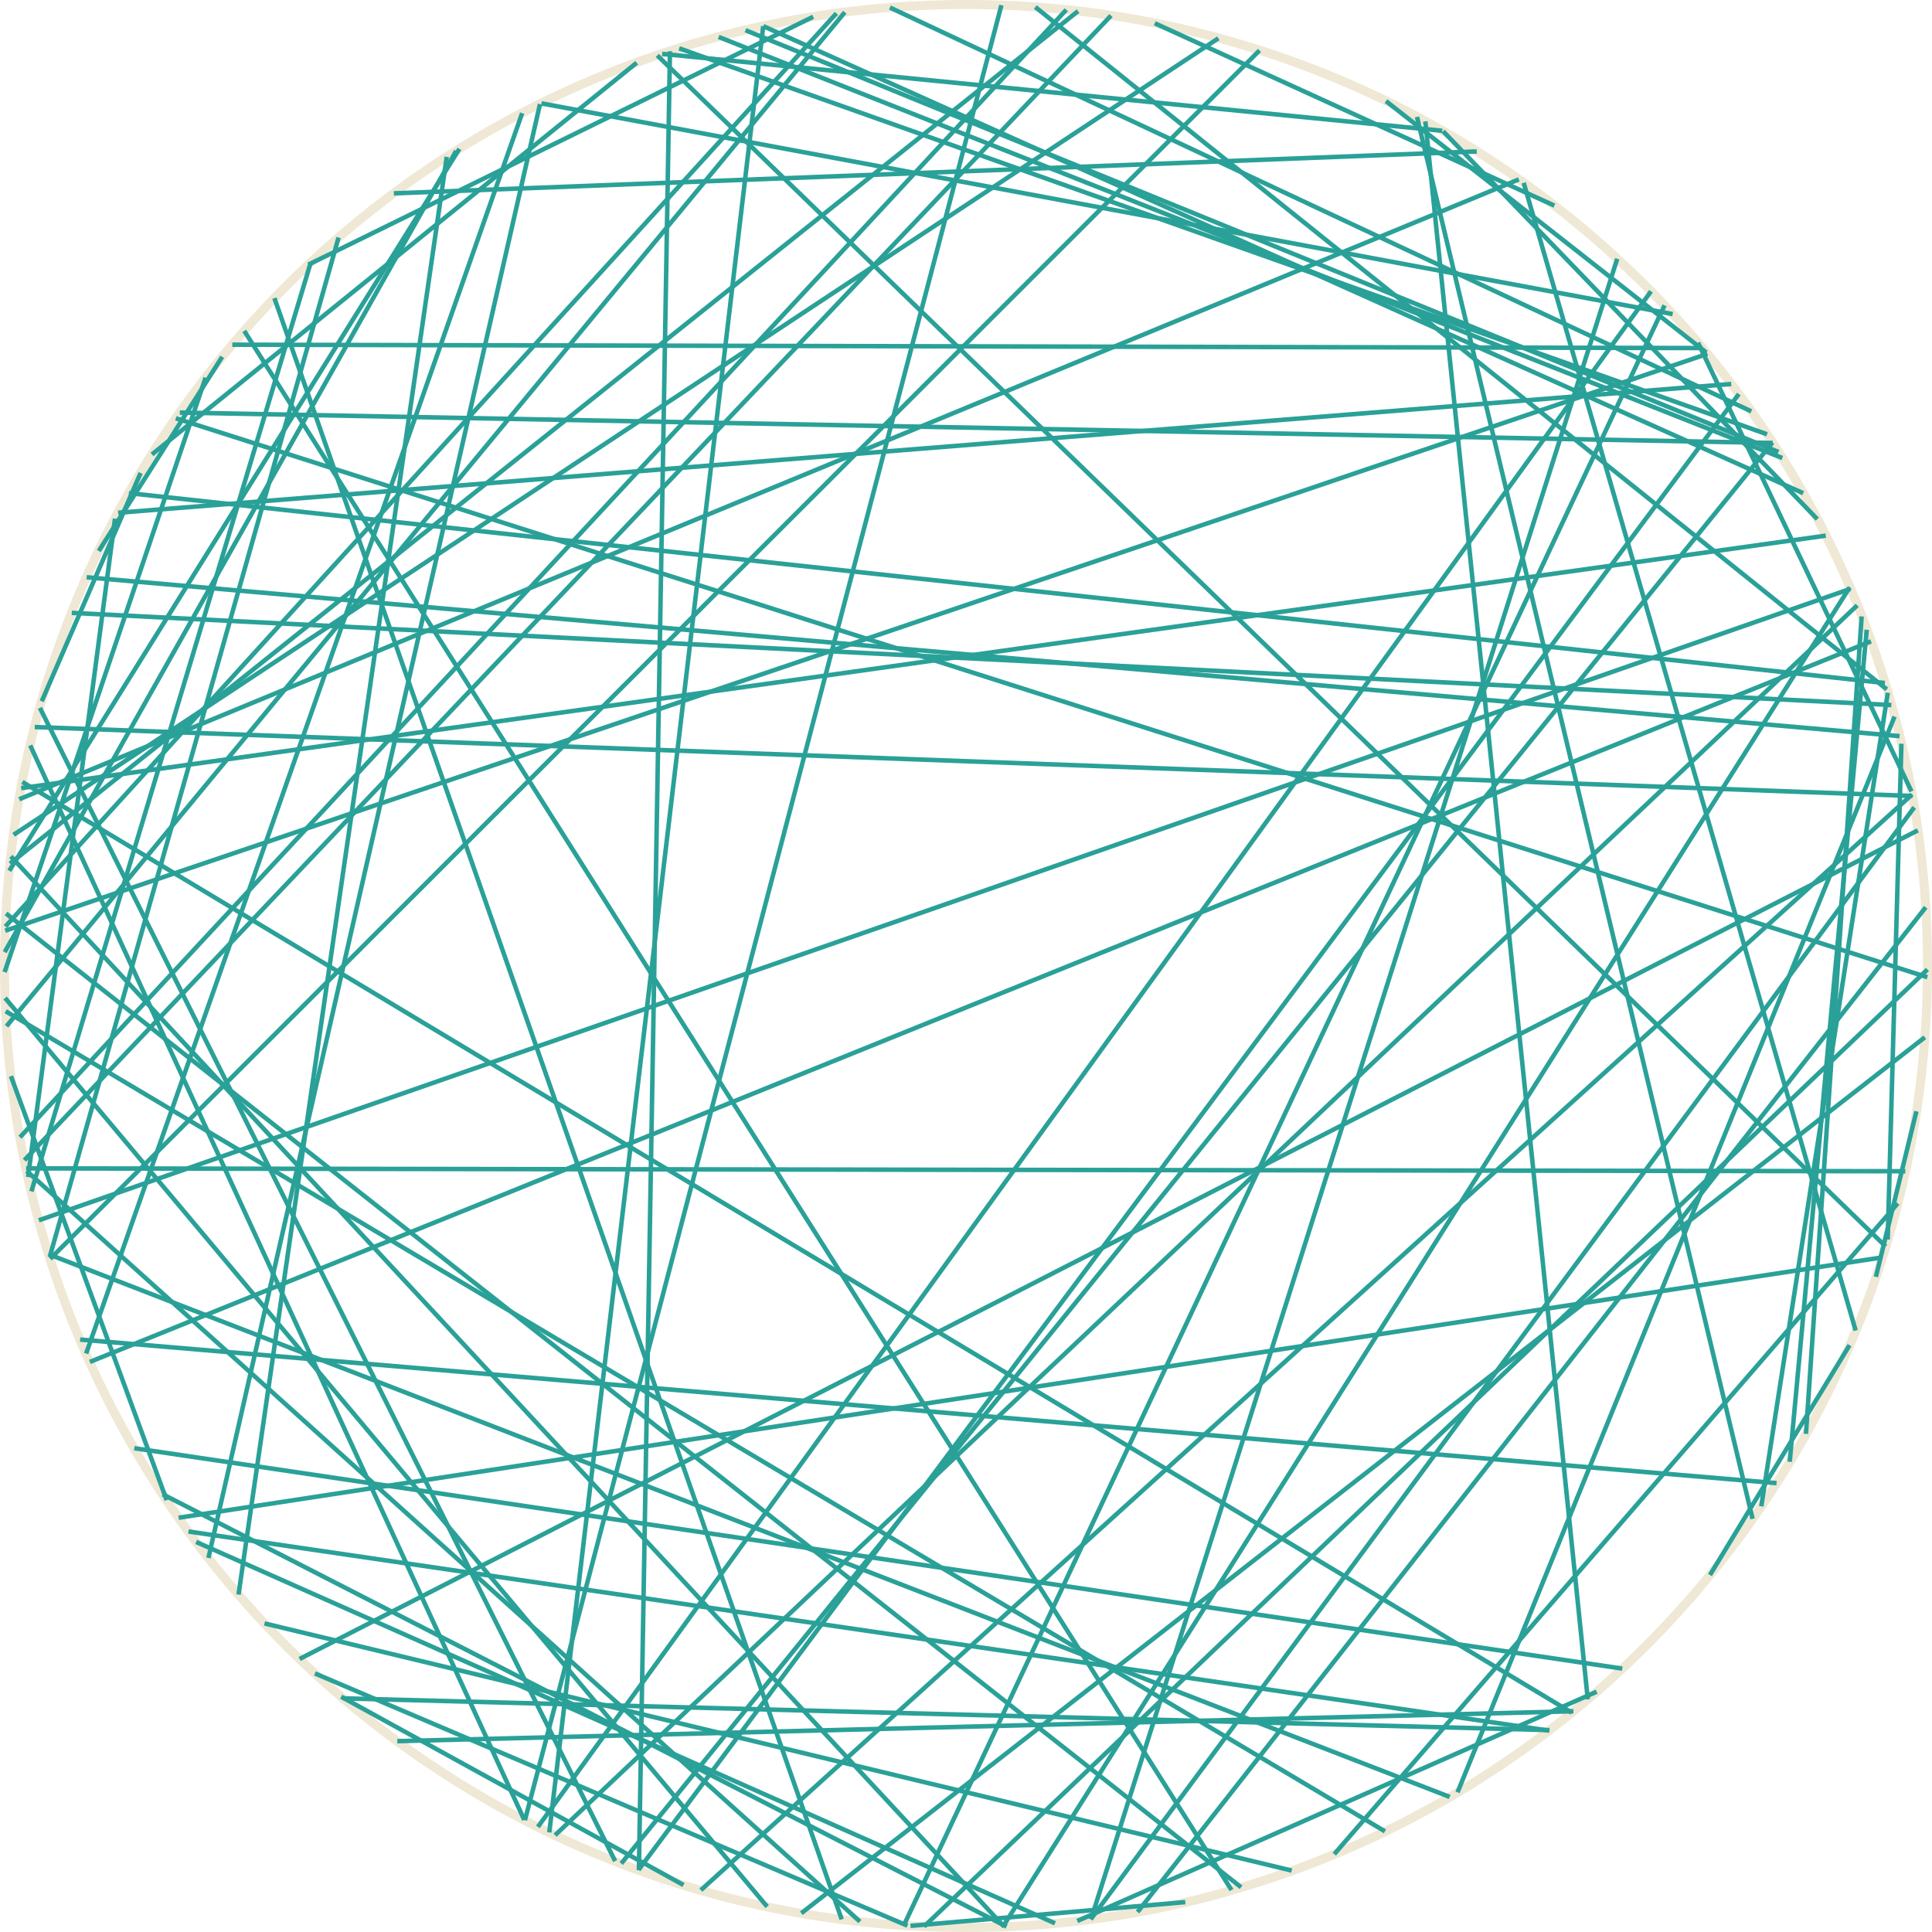
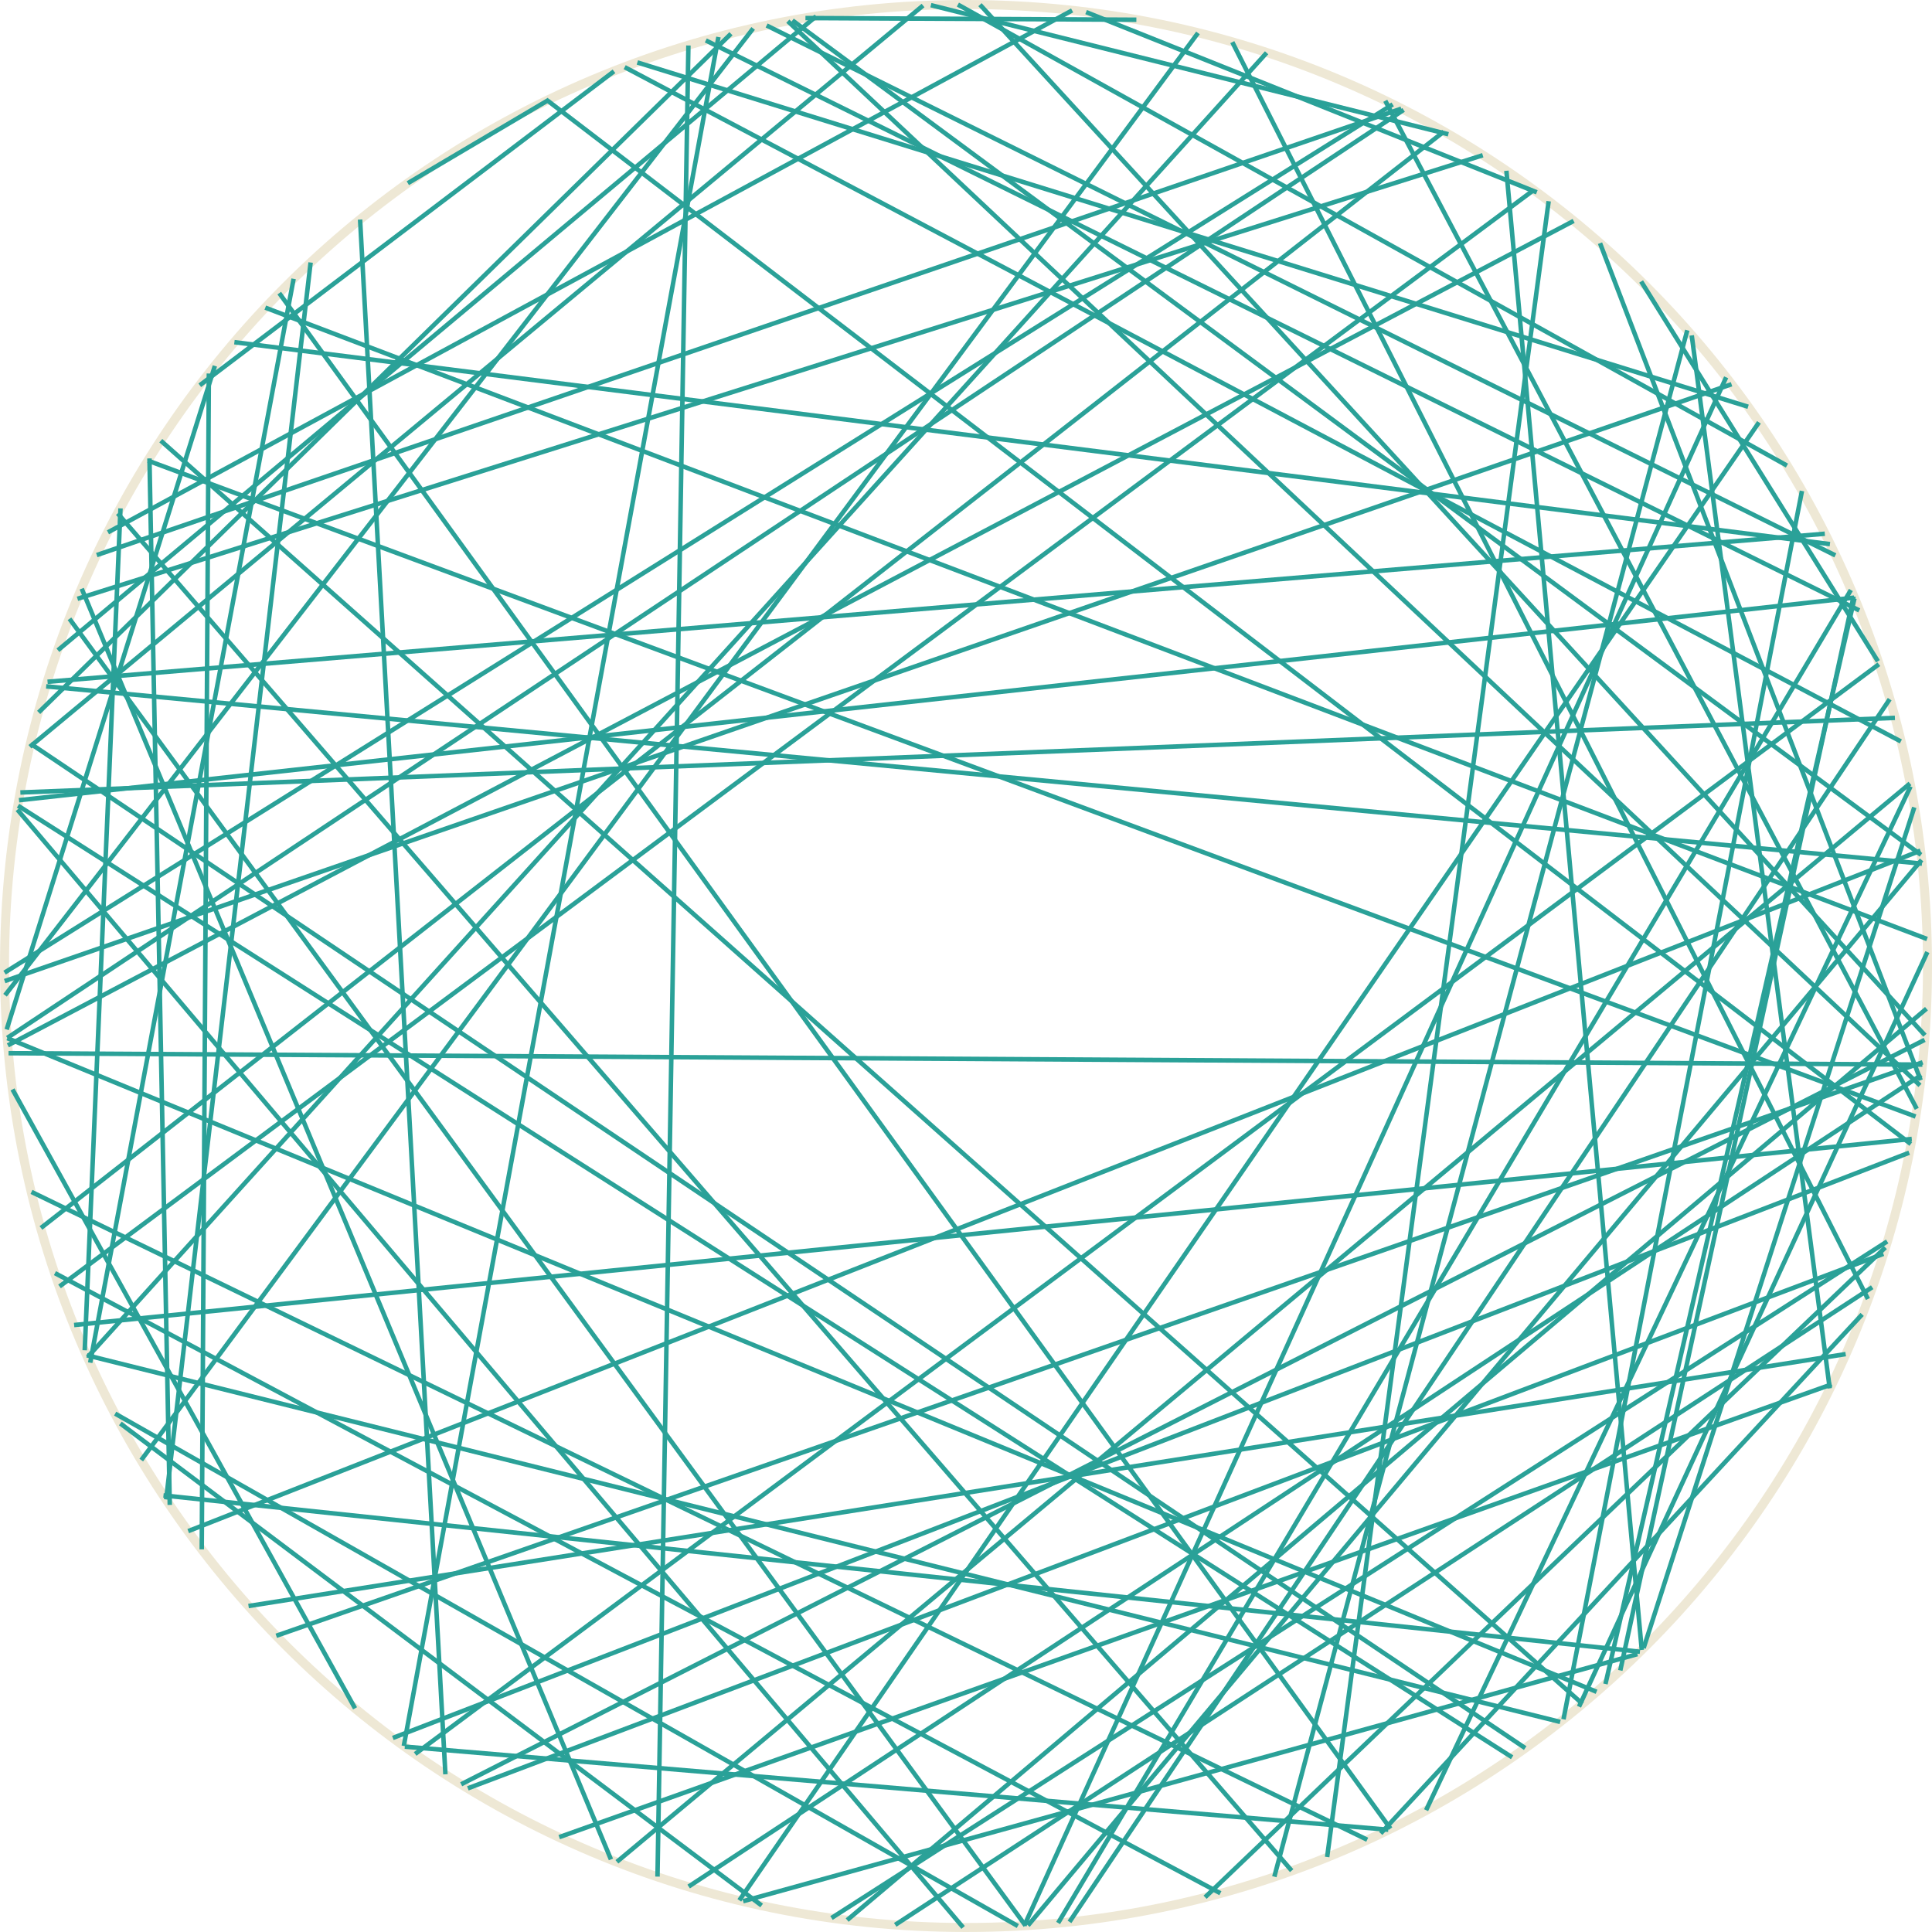
<svg xmlns="http://www.w3.org/2000/svg" version="1.1" width="170.879pt" height="170.879pt" viewBox="148.183 52.801 170.879 170.879">
  <g id="page1">
    <path d="M318.664 138.238C318.664 91.273 280.59 53.199 233.625 53.199C186.656 53.199 148.582 91.273 148.582 138.238C148.582 185.207 186.656 223.281 233.625 223.281C280.59 223.281 318.664 185.207 318.664 138.238Z" stroke="#eee8d5" fill="none" stroke-width=".797" />
-     <path d="M149.074 129.176L243.531 53.785" stroke="#2aa198" fill="none" stroke-width=".399" stroke-miterlimit="10" />
-     <path d="M311.785 104.746L236.883 223.215" stroke="#2aa198" fill="none" stroke-width=".399" stroke-miterlimit="10" />
-     <path d="M164.086 89.293L304.977 91.981" stroke="#2aa198" fill="none" stroke-width=".399" stroke-miterlimit="10" />
-     <path d="M148.644 135.117L299.199 84.098" stroke="#2aa198" fill="none" stroke-width=".399" stroke-miterlimit="10" />
-     <path d="M150.664 156.906L158.356 98.672" stroke="#2aa198" fill="none" stroke-width=".399" stroke-miterlimit="10" />
-     <path d="M222.629 222.562L172.453 79.168" stroke="#2aa198" fill="none" stroke-width=".399" stroke-miterlimit="10" />
-     <path d="M316.356 118.582L315.144 162.434" stroke="#2aa198" fill="none" stroke-width=".399" stroke-miterlimit="10" />
-     <path d="M206.746 57.566L275.75 64.371" stroke="#2aa198" fill="none" stroke-width=".399" stroke-miterlimit="10" />
-     <path d="M304.953 91.938L203.133 217.621" stroke="#2aa198" fill="none" stroke-width=".399" stroke-miterlimit="10" />
-     <path d="M317.812 126.242L174.68 199.531" stroke="#2aa198" fill="none" stroke-width=".399" stroke-miterlimit="10" />
-     <path d="M312.449 106.34L197.277 215.117" stroke="#2aa198" fill="none" stroke-width=".399" stroke-miterlimit="10" />
-     <path d="M316.703 156.394L150.492 156.141" stroke="#2aa198" fill="none" stroke-width=".399" stroke-miterlimit="10" />
-     <path d="M274.25 63.535L288.617 203.102" stroke="#2aa198" fill="none" stroke-width=".399" stroke-miterlimit="10" />
-     <path d="M257.106 219.969L169.785 82.066" stroke="#2aa198" fill="none" stroke-width=".399" stroke-miterlimit="10" />
-     <path d="M151.254 117.106L317.32 123.203" stroke="#2aa198" fill="none" stroke-width=".399" stroke-miterlimit="10" />
-     <path d="M149.879 123.492L282.519 68.668" stroke="#2aa198" fill="none" stroke-width=".399" stroke-miterlimit="10" />
-     <path d="M239.754 53.426L315.062 113.773" stroke="#2aa198" fill="none" stroke-width=".399" stroke-miterlimit="10" />
-     <path d="M294.207 78.566L195.758 214.383" stroke="#2aa198" fill="none" stroke-width=".399" stroke-miterlimit="10" />
-     <path d="M194.609 213.797L236.754 53.262" stroke="#2aa198" fill="none" stroke-width=".399" stroke-miterlimit="10" />
-     <path d="M204.691 218.207L207.438 57.332" stroke="#2aa198" fill="none" stroke-width=".399" stroke-miterlimit="10" />
-     <path d="M208.254 57.078L304.473 91.211" stroke="#2aa198" fill="none" stroke-width=".399" stroke-miterlimit="10" />
-     <path d="M216.035 221.438L148.633 141.07" stroke="#2aa198" fill="none" stroke-width=".399" stroke-miterlimit="10" />
-     <path d="M257.953 219.723L148.715 133.594" stroke="#2aa198" fill="none" stroke-width=".399" stroke-miterlimit="10" />
-     <path d="M253.019 221.035L228.711 223.137" stroke="#2aa198" fill="none" stroke-width=".399" stroke-miterlimit="10" />
-     <path d="M275.82 64.41L308.918 98.719" stroke="#2aa198" fill="none" stroke-width=".399" stroke-miterlimit="10" />
-     <path d="M316.031 159.234L266.195 216.793" stroke="#2aa198" fill="none" stroke-width=".399" stroke-miterlimit="10" />
-     <path d="M214.117 55.473L305.484 92.773" stroke="#2aa198" fill="none" stroke-width=".399" stroke-miterlimit="10" />
-     <path d="M161.625 92.992L204.5 58.348" stroke="#2aa198" fill="none" stroke-width=".399" stroke-miterlimit="10" />
-     <path d="M228.445 223.121L176.035 200.809" stroke="#2aa198" fill="none" stroke-width=".399" stroke-miterlimit="10" />
-     <path d="M250.316 54.859L285.66 70.988" stroke="#2aa198" fill="none" stroke-width=".399" stroke-miterlimit="10" />
-     <path d="M155.848 103.859L316.195 117.91" stroke="#2aa198" fill="none" stroke-width=".399" stroke-miterlimit="10" />
-     <path d="M151.617 160.731L311.844 104.883" stroke="#2aa198" fill="none" stroke-width=".399" stroke-miterlimit="10" />
-     <path d="M206.316 57.703L314.965 163.047" stroke="#2aa198" fill="none" stroke-width=".399" stroke-miterlimit="10" />
-     <path d="M151.875 114.828L160.621 94.633" stroke="#2aa198" fill="none" stroke-width=".399" stroke-miterlimit="10" />
-     <path d="M163.734 89.797L318.652 139.234" stroke="#2aa198" fill="none" stroke-width=".399" stroke-miterlimit="10" />
-     <path d="M148.598 137.012L188.527 66.148" stroke="#2aa198" fill="none" stroke-width=".399" stroke-miterlimit="10" />
-     <path d="M162.922 185.484L149.148 147.98" stroke="#2aa198" fill="none" stroke-width=".399" stroke-miterlimit="10" />
-     <path d="M149.004 129.82L188.816 65.965" stroke="#2aa198" fill="none" stroke-width=".399" stroke-miterlimit="10" />
-     <path d="M305.312 183.981L155.269 171.281" stroke="#2aa198" fill="none" stroke-width=".399" stroke-miterlimit="10" />
-     <path d="M155.801 172.516L194.367 62.809" stroke="#2aa198" fill="none" stroke-width=".399" stroke-miterlimit="10" />
-     <path d="M312.84 107.32L307.914 179.621" stroke="#2aa198" fill="none" stroke-width=".399" stroke-miterlimit="10" />
-     <path d="M285.176 205.867L164.852 188.258" stroke="#2aa198" fill="none" stroke-width=".399" stroke-miterlimit="10" />
-     <path d="M301.977 87.652L204.656 218.191" stroke="#2aa198" fill="none" stroke-width=".399" stroke-miterlimit="10" />
-     <path d="M148.66 134.746L222.16 53.98" stroke="#2aa198" fill="none" stroke-width=".399" stroke-miterlimit="10" />
-     <path d="M262.43 218.246L171.578 196.387" stroke="#2aa198" fill="none" stroke-width=".399" stroke-miterlimit="10" />
-     <path d="M314.66 164.012L163.984 187.039" stroke="#2aa198" fill="none" stroke-width=".399" stroke-miterlimit="10" />
-     <path d="M285.231 205.824L178.527 203.016" stroke="#2aa198" fill="none" stroke-width=".399" stroke-miterlimit="10" />
-     <path d="M287.344 204.156L183.32 206.801" stroke="#2aa198" fill="none" stroke-width=".399" stroke-miterlimit="10" />
-     <path d="M208.637 219.523L178.359 202.867" stroke="#2aa198" fill="none" stroke-width=".399" stroke-miterlimit="10" />
-     <path d="M291.223 75.684L244.68 222.555" stroke="#2aa198" fill="none" stroke-width=".399" stroke-miterlimit="10" />
-     <path d="M211.746 56.07L305.82 93.312" stroke="#2aa198" fill="none" stroke-width=".399" stroke-miterlimit="10" />
-     <path d="M196.766 214.871L215.688 55.117" stroke="#2aa198" fill="none" stroke-width=".399" stroke-miterlimit="10" />
-     <path d="M317.297 123.074L210.172 219.977" stroke="#2aa198" fill="none" stroke-width=".399" stroke-miterlimit="10" />
-     <path d="M318.66 138.547L229.91 223.195" stroke="#2aa198" fill="none" stroke-width=".399" stroke-miterlimit="10" />
-     <path d="M270.766 61.742L299.094 83.973" stroke="#2aa198" fill="none" stroke-width=".399" stroke-miterlimit="10" />
-     <path d="M150.961 158.18L175.668 76.016" stroke="#2aa198" fill="none" stroke-width=".399" stroke-miterlimit="10" />
-     <path d="M154.531 107.008L315.469 115.16" stroke="#2aa198" fill="none" stroke-width=".399" stroke-miterlimit="10" />
-     <path d="M224.242 222.758L150.543 156.371" stroke="#2aa198" fill="none" stroke-width=".399" stroke-miterlimit="10" />
-     <path d="M318.504 133.047L248.797 221.914" stroke="#2aa198" fill="none" stroke-width=".399" stroke-miterlimit="10" />
-     <path d="M196.074 61.945L296.125 80.582" stroke="#2aa198" fill="none" stroke-width=".399" stroke-miterlimit="10" />
-     <path d="M318.426 144.547L219.055 222.019" stroke="#2aa198" fill="none" stroke-width=".399" stroke-miterlimit="10" />
-     <path d="M298.367 83.109L317.246 122.797" stroke="#2aa198" fill="none" stroke-width=".399" stroke-miterlimit="10" />
-     <path d="M150.34 155.414L246.449 54.18" stroke="#2aa198" fill="none" stroke-width=".399" stroke-miterlimit="10" />
-     <path d="M156.918 101.535L167.836 84.359" stroke="#2aa198" fill="none" stroke-width=".399" stroke-miterlimit="10" />
-     <path d="M215.695 55.113L307.668 96.422" stroke="#2aa198" fill="none" stroke-width=".399" stroke-miterlimit="10" />
-     <path d="M276.402 211.731L152.504 163.746" stroke="#2aa198" fill="none" stroke-width=".399" stroke-miterlimit="10" />
-     <path d="M150.055 122.508L309.668 100.176" stroke="#2aa198" fill="none" stroke-width=".399" stroke-miterlimit="10" />
-     <path d="M287.199 204.277L150.16 121.961" stroke="#2aa198" fill="none" stroke-width=".399" stroke-miterlimit="10" />
-     <path d="M149.949 153.387L242.492 53.668" stroke="#2aa198" fill="none" stroke-width=".399" stroke-miterlimit="10" />
-     <path d="M315.75 116.18L277.098 211.324" stroke="#2aa198" fill="none" stroke-width=".399" stroke-miterlimit="10" />
-     <path d="M317.684 151.09L314.098 165.731" stroke="#2aa198" fill="none" stroke-width=".399" stroke-miterlimit="10" />
-     <path d="M289.402 202.426L243.465 222.707" stroke="#2aa198" fill="none" stroke-width=".399" stroke-miterlimit="10" />
-     <path d="M291.668 200.383L160.059 180.891" stroke="#2aa198" fill="none" stroke-width=".399" stroke-miterlimit="10" />
-     <path d="M317.492 124.207L244.652 222.555" stroke="#2aa198" fill="none" stroke-width=".399" stroke-miterlimit="10" />
-     <path d="M159.582 96.418L314.894 113.215" stroke="#2aa198" fill="none" stroke-width=".399" stroke-miterlimit="10" />
-     <path d="M313.668 109.523L156.133 173.258" stroke="#2aa198" fill="none" stroke-width=".399" stroke-miterlimit="10" />
-     <path d="M175.461 76.207L220.106 54.285" stroke="#2aa198" fill="none" stroke-width=".399" stroke-miterlimit="10" />
-     <path d="M273.512 63.141L303.195 187.137" stroke="#2aa198" fill="none" stroke-width=".399" stroke-miterlimit="10" />
-     <path d="M166.617 190.598L195.945 62.008" stroke="#2aa198" fill="none" stroke-width=".399" stroke-miterlimit="10" />
-     <path d="M241.496 222.91L165.531 189.18" stroke="#2aa198" fill="none" stroke-width=".399" stroke-miterlimit="10" />
-     <path d="M168.727 83.289L298.773 83.586" stroke="#2aa198" fill="none" stroke-width=".399" stroke-miterlimit="10" />
-     <path d="M295.406 79.809L228.121 223.098" stroke="#2aa198" fill="none" stroke-width=".399" stroke-miterlimit="10" />
-     <path d="M194.555 213.769L150.856 118.731" stroke="#2aa198" fill="none" stroke-width=".399" stroke-miterlimit="10" />
-     <path d="M311.769 171.777L299.422 192.106" stroke="#2aa198" fill="none" stroke-width=".399" stroke-miterlimit="10" />
-     <path d="M169.281 193.836L187.695 66.676" stroke="#2aa198" fill="none" stroke-width=".399" stroke-miterlimit="10" />
-     <path d="M315.152 114.074L303.961 186.031" stroke="#2aa198" fill="none" stroke-width=".399" stroke-miterlimit="10" />
-     <path d="M237.211 223.203L162.574 184.965" stroke="#2aa198" fill="none" stroke-width=".399" stroke-miterlimit="10" />
-     <path d="M152.625 164.137L259.582 57.262" stroke="#2aa198" fill="none" stroke-width=".399" stroke-miterlimit="10" />
-     <path d="M148.59 138.781L166.367 86.203" stroke="#2aa198" fill="none" stroke-width=".399" stroke-miterlimit="10" />
-     <path d="M282.949 68.973L312.309 170.481" stroke="#2aa198" fill="none" stroke-width=".399" stroke-miterlimit="10" />
-     <path d="M183.016 69.902L278.797 66.195" stroke="#2aa198" fill="none" stroke-width=".399" stroke-miterlimit="10" />
-     <path d="M152.578 163.984L178.129 73.809" stroke="#2aa198" fill="none" stroke-width=".399" stroke-miterlimit="10" />
-     <path d="M236.996 223.211L149.141 128.543" stroke="#2aa198" fill="none" stroke-width=".399" stroke-miterlimit="10" />
-     <path d="M270.676 214.777L148.684 142.242" stroke="#2aa198" fill="none" stroke-width=".399" stroke-miterlimit="10" />
-     <path d="M148.758 143.566L222.902 53.883" stroke="#2aa198" fill="none" stroke-width=".399" stroke-miterlimit="10" />
-     <path d="M158.633 98.152L301.305 86.762" stroke="#2aa198" fill="none" stroke-width=".399" stroke-miterlimit="10" />
-     <path d="M149.383 126.637L255.945 56.188" stroke="#2aa198" fill="none" stroke-width=".399" stroke-miterlimit="10" />
-     <path d="M313.289 108.5L306.477 182.094" stroke="#2aa198" fill="none" stroke-width=".399" stroke-miterlimit="10" />
-     <path d="M226.895 53.469L303.082 89.184" stroke="#2aa198" fill="none" stroke-width=".399" stroke-miterlimit="10" />
-     <path d="M202.59 217.41L151.711 115.406" stroke="#2aa198" fill="none" stroke-width=".399" stroke-miterlimit="10" />
+     <path d="M300.856 86.172L238.781 223.117" stroke="#2aa198" fill="none" stroke-width=".399" stroke-miterlimit="10" />
+     <path d="M262.426 218.254L158.594 98.211" stroke="#2aa198" fill="none" stroke-width=".399" stroke-miterlimit="10" />
+     <path d="M219.422 54.398L248.691 54.547" stroke="#2aa198" fill="none" stroke-width=".399" stroke-miterlimit="10" />
+     <path d="M238.883 223.113L154.328 107.531" stroke="#2aa198" fill="none" stroke-width=".399" stroke-miterlimit="10" />
+     <path d="M183.898 207.223L211.727 56.074" stroke="#2aa198" fill="none" stroke-width=".399" stroke-miterlimit="10" />
+     <path d="M317.164 122.359L274.316 212.906" stroke="#2aa198" fill="none" stroke-width=".399" stroke-miterlimit="10" />
+     <path d="M315.098 162.602L221.727 222.441" stroke="#2aa198" fill="none" stroke-width=".399" stroke-miterlimit="10" />
+     <path d="M210.609 56.379L312.629 106.789" stroke="#2aa198" fill="none" stroke-width=".399" stroke-miterlimit="10" />
+     <path d="M317.496 124.211L293.555 198.57" stroke="#2aa198" fill="none" stroke-width=".399" stroke-miterlimit="10" />
+     <path d="M238.207 223.152L158.367 177.832" stroke="#2aa198" fill="none" stroke-width=".399" stroke-miterlimit="10" />
+     <path d="M297.812 82.465L310.016 175.598" stroke="#2aa198" fill="none" stroke-width=".399" stroke-miterlimit="10" />
+     <path d="M206.336 218.781L209.07 56.824" stroke="#2aa198" fill="none" stroke-width=".399" stroke-miterlimit="10" />
+     <path d="M151.602 115.812L212.836 55.785" stroke="#2aa198" fill="none" stroke-width=".399" stroke-miterlimit="10" />
+     <path d="M166.027 189.836L166.656 85.836" stroke="#2aa198" fill="none" stroke-width=".399" stroke-miterlimit="10" />
+     <path d="M149.863 123.578L312.172 105.66" stroke="#2aa198" fill="none" stroke-width=".399" stroke-miterlimit="10" />
+     <path d="M148.629 140.828L214.797 55.316" stroke="#2aa198" fill="none" stroke-width=".399" stroke-miterlimit="10" />
+     <path d="M162.879 185.422L175.656 76.019" stroke="#2aa198" fill="none" stroke-width=".399" stroke-miterlimit="10" />
+     <path d="M318.41 144.773L188.973 210.613" stroke="#2aa198" fill="none" stroke-width=".399" stroke-miterlimit="10" />
+     <path d="M317.043 154.754L182.93 206.516" stroke="#2aa198" fill="none" stroke-width=".399" stroke-miterlimit="10" />
+     <path d="M303.758 90.156L213.574 220.879" stroke="#2aa198" fill="none" stroke-width=".399" stroke-miterlimit="10" />
+     <path d="M288.144 203.496L162.406 91.777" stroke="#2aa198" fill="none" stroke-width=".399" stroke-miterlimit="10" />
+     <path d="M151.805 161.41L275.883 64.445" stroke="#2aa198" fill="none" stroke-width=".399" stroke-miterlimit="10" />
+     <path d="M149.984 122.894L315.781 116.293" stroke="#2aa198" fill="none" stroke-width=".399" stroke-miterlimit="10" />
+     <path d="M283.082 207.414L150.891 118.578" stroke="#2aa198" fill="none" stroke-width=".399" stroke-miterlimit="10" />
+     <path d="M293.336 77.695L314.277 111.289" stroke="#2aa198" fill="none" stroke-width=".399" stroke-miterlimit="10" />
+     <path d="M271.168 214.539L172.883 78.727" stroke="#2aa198" fill="none" stroke-width=".399" stroke-miterlimit="10" />
+     <path d="M317.113 122.098L202.746 217.473" stroke="#2aa198" fill="none" stroke-width=".399" stroke-miterlimit="10" />
+     <path d="M318.043 128.039L164.832 188.223" stroke="#2aa198" fill="none" stroke-width=".399" stroke-miterlimit="10" />
+     <path d="M152.266 113.508L318.176 129.187" stroke="#2aa198" fill="none" stroke-width=".399" stroke-miterlimit="10" />
+     <path d="M203.434 58.742L316.309 118.379" stroke="#2aa198" fill="none" stroke-width=".399" stroke-miterlimit="10" />
+     <path d="M312.883 169.055L270.301 214.961" stroke="#2aa198" fill="none" stroke-width=".399" stroke-miterlimit="10" />
+     <path d="M215.547 221.336L158.828 178.703" stroke="#2aa198" fill="none" stroke-width=".399" stroke-miterlimit="10" />
+     <path d="M312.125 105.551L291.492 200.547" stroke="#2aa198" fill="none" stroke-width=".399" stroke-miterlimit="10" />
+     <path d="M318.211 146.961L148.938 145.953" stroke="#2aa198" fill="none" stroke-width=".399" stroke-miterlimit="10" />
+     <path d="M202.219 217.262L155.41 104.867" stroke="#2aa198" fill="none" stroke-width=".399" stroke-miterlimit="10" />
+     <path d="M160.676 181.941L254.141 55.715" stroke="#2aa198" fill="none" stroke-width=".399" stroke-miterlimit="10" />
+     <path d="M163.199 185.906L161.402 93.348" stroke="#2aa198" fill="none" stroke-width=".399" stroke-miterlimit="10" />
+     <path d="M155.035 105.762L279.328 66.531" stroke="#2aa198" fill="none" stroke-width=".399" stroke-miterlimit="10" />
+     <path d="M289.699 74.309L318.059 148.344" stroke="#2aa198" fill="none" stroke-width=".399" stroke-miterlimit="10" />
+     <path d="M293.231 198.891L162.641 185.066" stroke="#2aa198" fill="none" stroke-width=".399" stroke-miterlimit="10" />
+     <path d="M204.555 58.324L302.797 88.777" stroke="#2aa198" fill="none" stroke-width=".399" stroke-miterlimit="10" />
+     <path d="M165.852 86.879L202.488 59.109" stroke="#2aa198" fill="none" stroke-width=".399" stroke-miterlimit="10" />
+     <path d="M244.246 53.871L284.106 69.809" stroke="#2aa198" fill="none" stroke-width=".399" stroke-miterlimit="10" />
+     <path d="M233.367 223.277L149.719 124.41" stroke="#2aa198" fill="none" stroke-width=".399" stroke-miterlimit="10" />
+     <path d="M232.906 53.207L306.234 93.981" stroke="#2aa198" fill="none" stroke-width=".399" stroke-miterlimit="10" />
+     <path d="M310.188 175.242L197.644 215.289" stroke="#2aa198" fill="none" stroke-width=".399" stroke-miterlimit="10" />
+     <path d="M314.363 111.551L184.902 207.934" stroke="#2aa198" fill="none" stroke-width=".399" stroke-miterlimit="10" />
+     <path d="M314.762 163.699L189.562 210.973" stroke="#2aa198" fill="none" stroke-width=".399" stroke-miterlimit="10" />
+     <path d="M257.176 56.527L313.398 167.695" stroke="#2aa198" fill="none" stroke-width=".399" stroke-miterlimit="10" />
+     <path d="M161.277 93.547L317.609 151.555" stroke="#2aa198" fill="none" stroke-width=".399" stroke-miterlimit="10" />
+     <path d="M293.008 199.102L213.91 220.957" stroke="#2aa198" fill="none" stroke-width=".399" stroke-miterlimit="10" />
+     <path d="M148.598 139.574L301.332 86.785" stroke="#2aa198" fill="none" stroke-width=".399" stroke-miterlimit="10" />
+     <path d="M184.254 69.004L196.746 61.617" stroke="#2aa198" fill="none" stroke-width=".399" stroke-miterlimit="10" />
+     <path d="M318.652 137.008L287.84 203.754" stroke="#2aa198" fill="none" stroke-width=".399" stroke-miterlimit="10" />
+     <path d="M218.269 54.605L318.09 128.41" stroke="#2aa198" fill="none" stroke-width=".399" stroke-miterlimit="10" />
+     <path d="M318.574 142.016L223.113 222.625" stroke="#2aa198" fill="none" stroke-width=".399" stroke-miterlimit="10" />
+     <path d="M155.938 172.824L260.211 57.469" stroke="#2aa198" fill="none" stroke-width=".399" stroke-miterlimit="10" />
+     <path d="M155.676 172.227L158.84 97.766" stroke="#2aa198" fill="none" stroke-width=".399" stroke-miterlimit="10" />
+     <path d="M281.418 67.906L293.391 198.731" stroke="#2aa198" fill="none" stroke-width=".399" stroke-miterlimit="10" />
+     <path d="M317.273 153.535L154.738 169.996" stroke="#2aa198" fill="none" stroke-width=".399" stroke-miterlimit="10" />
+     <path d="M153.449 166.582L283.836 69.609" stroke="#2aa198" fill="none" stroke-width=".399" stroke-miterlimit="10" />
+     <path d="M196.598 61.688L317.188 153.988" stroke="#2aa198" fill="none" stroke-width=".399" stroke-miterlimit="10" />
+     <path d="M148.879 145.258L287.367 72.34" stroke="#2aa198" fill="none" stroke-width=".399" stroke-miterlimit="10" />
+     <path d="M234.859 53.215L318.438 144.367" stroke="#2aa198" fill="none" stroke-width=".399" stroke-miterlimit="10" />
+     <path d="M156.16 173.324L174.152 77.461" stroke="#2aa198" fill="none" stroke-width=".399" stroke-miterlimit="10" />
+     <path d="M148.773 143.855L167.188 85.164" stroke="#2aa198" fill="none" stroke-width=".399" stroke-miterlimit="10" />
+     <path d="M150.828 118.848L229.824 53.289" stroke="#2aa198" fill="none" stroke-width=".399" stroke-miterlimit="10" />
+     <path d="M152.387 113.102L309.582 100.008" stroke="#2aa198" fill="none" stroke-width=".399" stroke-miterlimit="10" />
+     <path d="M286.176 205.098L155.867 172.672" stroke="#2aa198" fill="none" stroke-width=".399" stroke-miterlimit="10" />
+     <path d="M313.773 166.652L227.363 223.047" stroke="#2aa198" fill="none" stroke-width=".399" stroke-miterlimit="10" />
+     <path d="M281.926 208.227L149.777 124.062" stroke="#2aa198" fill="none" stroke-width=".399" stroke-miterlimit="10" />
+     <path d="M315.32 114.641L242.777 222.785" stroke="#2aa198" fill="none" stroke-width=".399" stroke-miterlimit="10" />
+     <path d="M230.516 53.258L276.285 64.676" stroke="#2aa198" fill="none" stroke-width=".399" stroke-miterlimit="10" />
+     <path d="M217.863 54.676L318 148.801" stroke="#2aa198" fill="none" stroke-width=".399" stroke-miterlimit="10" />
+     <path d="M318.234 146.758L172.617 197.481" stroke="#2aa198" fill="none" stroke-width=".399" stroke-miterlimit="10" />
+     <path d="M297.418 82.012L260.894 218.789" stroke="#2aa198" fill="none" stroke-width=".399" stroke-miterlimit="10" />
+     <path d="M157.731 99.883L243.008 53.723" stroke="#2aa198" fill="none" stroke-width=".399" stroke-miterlimit="10" />
+     <path d="M318.144 128.859L239.105 223.102" stroke="#2aa198" fill="none" stroke-width=".399" stroke-miterlimit="10" />
+     <path d="M270.973 214.633L183.988 207.285" stroke="#2aa198" fill="none" stroke-width=".399" stroke-miterlimit="10" />
+     <path d="M270.707 61.715L317.715 150.875" stroke="#2aa198" fill="none" stroke-width=".399" stroke-miterlimit="10" />
+     <path d="M187.578 209.731L180.031 72.219" stroke="#2aa198" fill="none" stroke-width=".399" stroke-miterlimit="10" />
+     <path d="M312.203 105.731L290.18 201.746" stroke="#2aa198" fill="none" stroke-width=".399" stroke-miterlimit="10" />
+     <path d="M285.156 70.598L265.566 217.047" stroke="#2aa198" fill="none" stroke-width=".399" stroke-miterlimit="10" />
+     <path d="M311.426 172.566L170.164 194.848" stroke="#2aa198" fill="none" stroke-width=".399" stroke-miterlimit="10" />
+     <path d="M148.586 138.828L271.363 62.035" stroke="#2aa198" fill="none" stroke-width=".399" stroke-miterlimit="10" />
+     <path d="M179.586 203.898L149.289 149.156" stroke="#2aa198" fill="none" stroke-width=".399" stroke-miterlimit="10" />
+     <path d="M168.914 83.066L310.035 100.926" stroke="#2aa198" fill="none" stroke-width=".399" stroke-miterlimit="10" />
+     <path d="M311.887 104.984L241.77 222.883" stroke="#2aa198" fill="none" stroke-width=".399" stroke-miterlimit="10" />
+     <path d="M307.559 96.223L286.469 204.867" stroke="#2aa198" fill="none" stroke-width=".399" stroke-miterlimit="10" />
+     <path d="M269.109 215.519L150.969 158.223" stroke="#2aa198" fill="none" stroke-width=".399" stroke-miterlimit="10" />
+     <path d="M256.121 220.25L153.043 165.406" stroke="#2aa198" fill="none" stroke-width=".399" stroke-miterlimit="10" />
+     <path d="M215.988 55.055L310.512 101.922" stroke="#2aa198" fill="none" stroke-width=".399" stroke-miterlimit="10" />
+     <path d="M156.742 101.894L272.121 62.414" stroke="#2aa198" fill="none" stroke-width=".399" stroke-miterlimit="10" />
+     <path d="M314.934 163.137L254.769 220.606" stroke="#2aa198" fill="none" stroke-width=".399" stroke-miterlimit="10" />
+     <path d="M171.648 80.012L318.625 135.852" stroke="#2aa198" fill="none" stroke-width=".399" stroke-miterlimit="10" />
+     <path d="M153.305 110.312L220.367 54.242" stroke="#2aa198" fill="none" stroke-width=".399" stroke-miterlimit="10" />
+     <path d="M318.109 147.887L209.094 219.66" stroke="#2aa198" fill="none" stroke-width=".399" stroke-miterlimit="10" />
+     <path d="M289.394 202.434L148.828 144.621" stroke="#2aa198" fill="none" stroke-width=".399" stroke-miterlimit="10" />
+     <path d="M148.828 144.598L272.328 62.523" stroke="#2aa198" fill="none" stroke-width=".399" stroke-miterlimit="10" />
  </g>
</svg>
